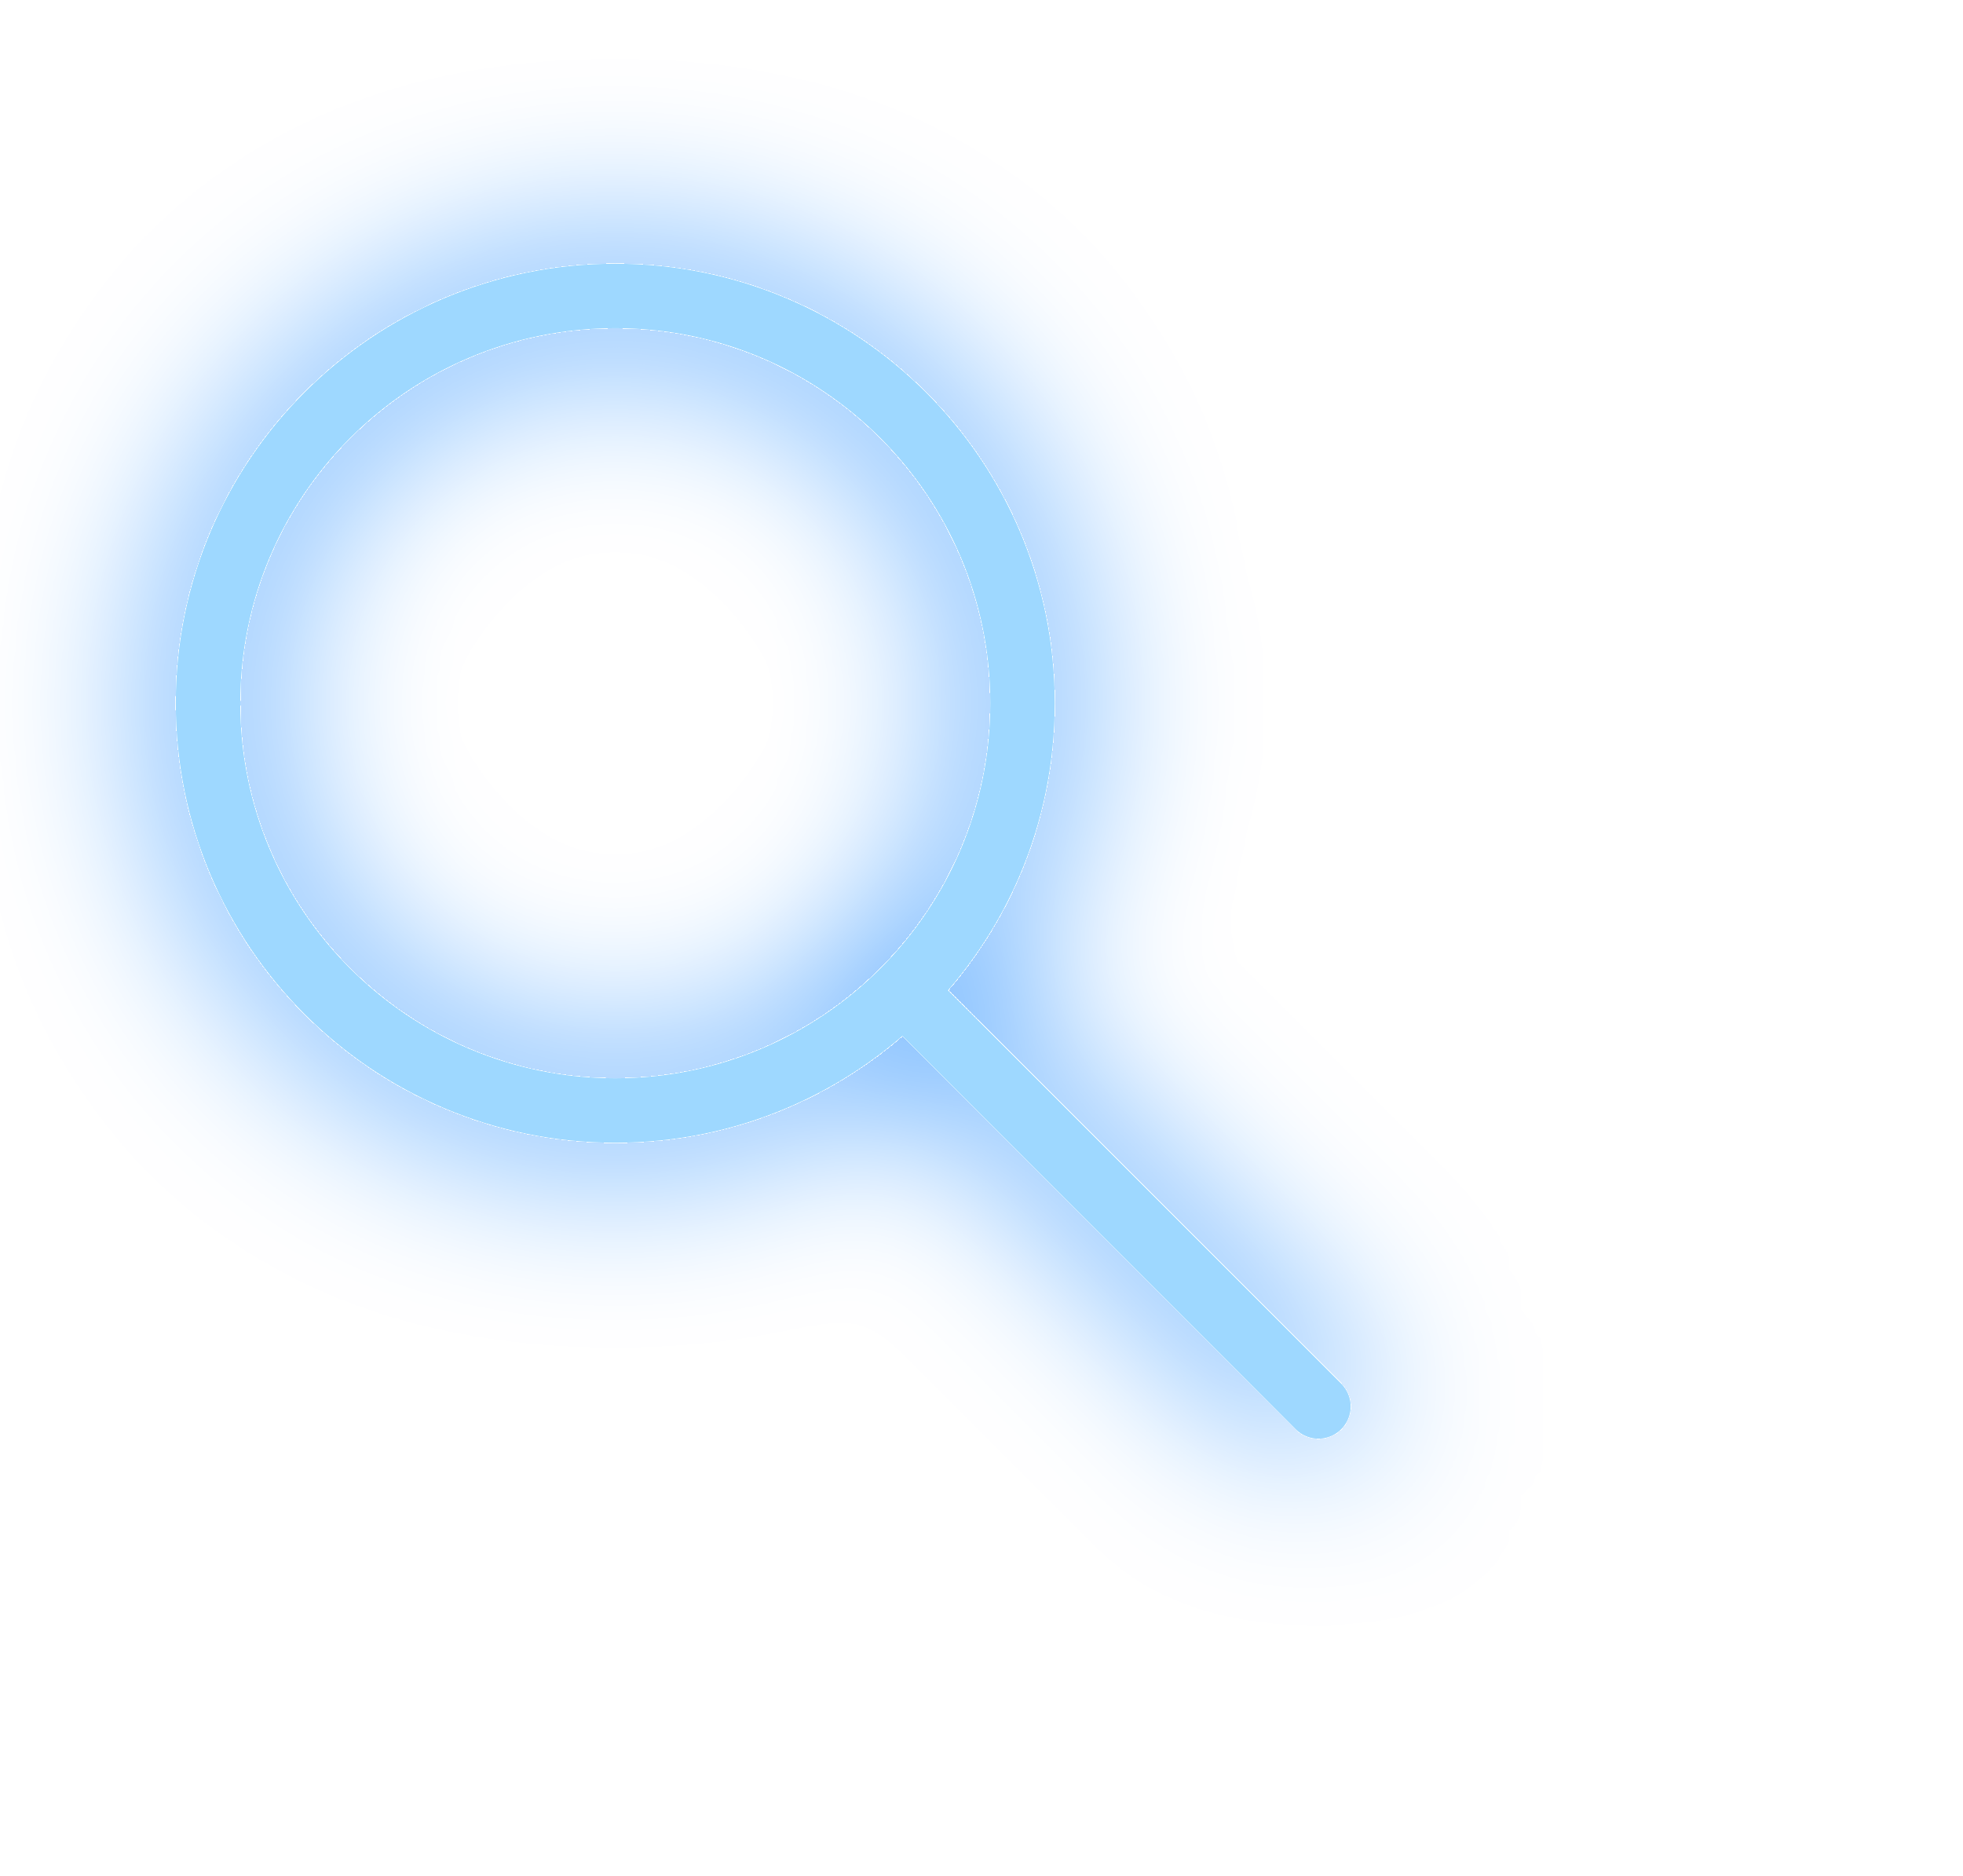
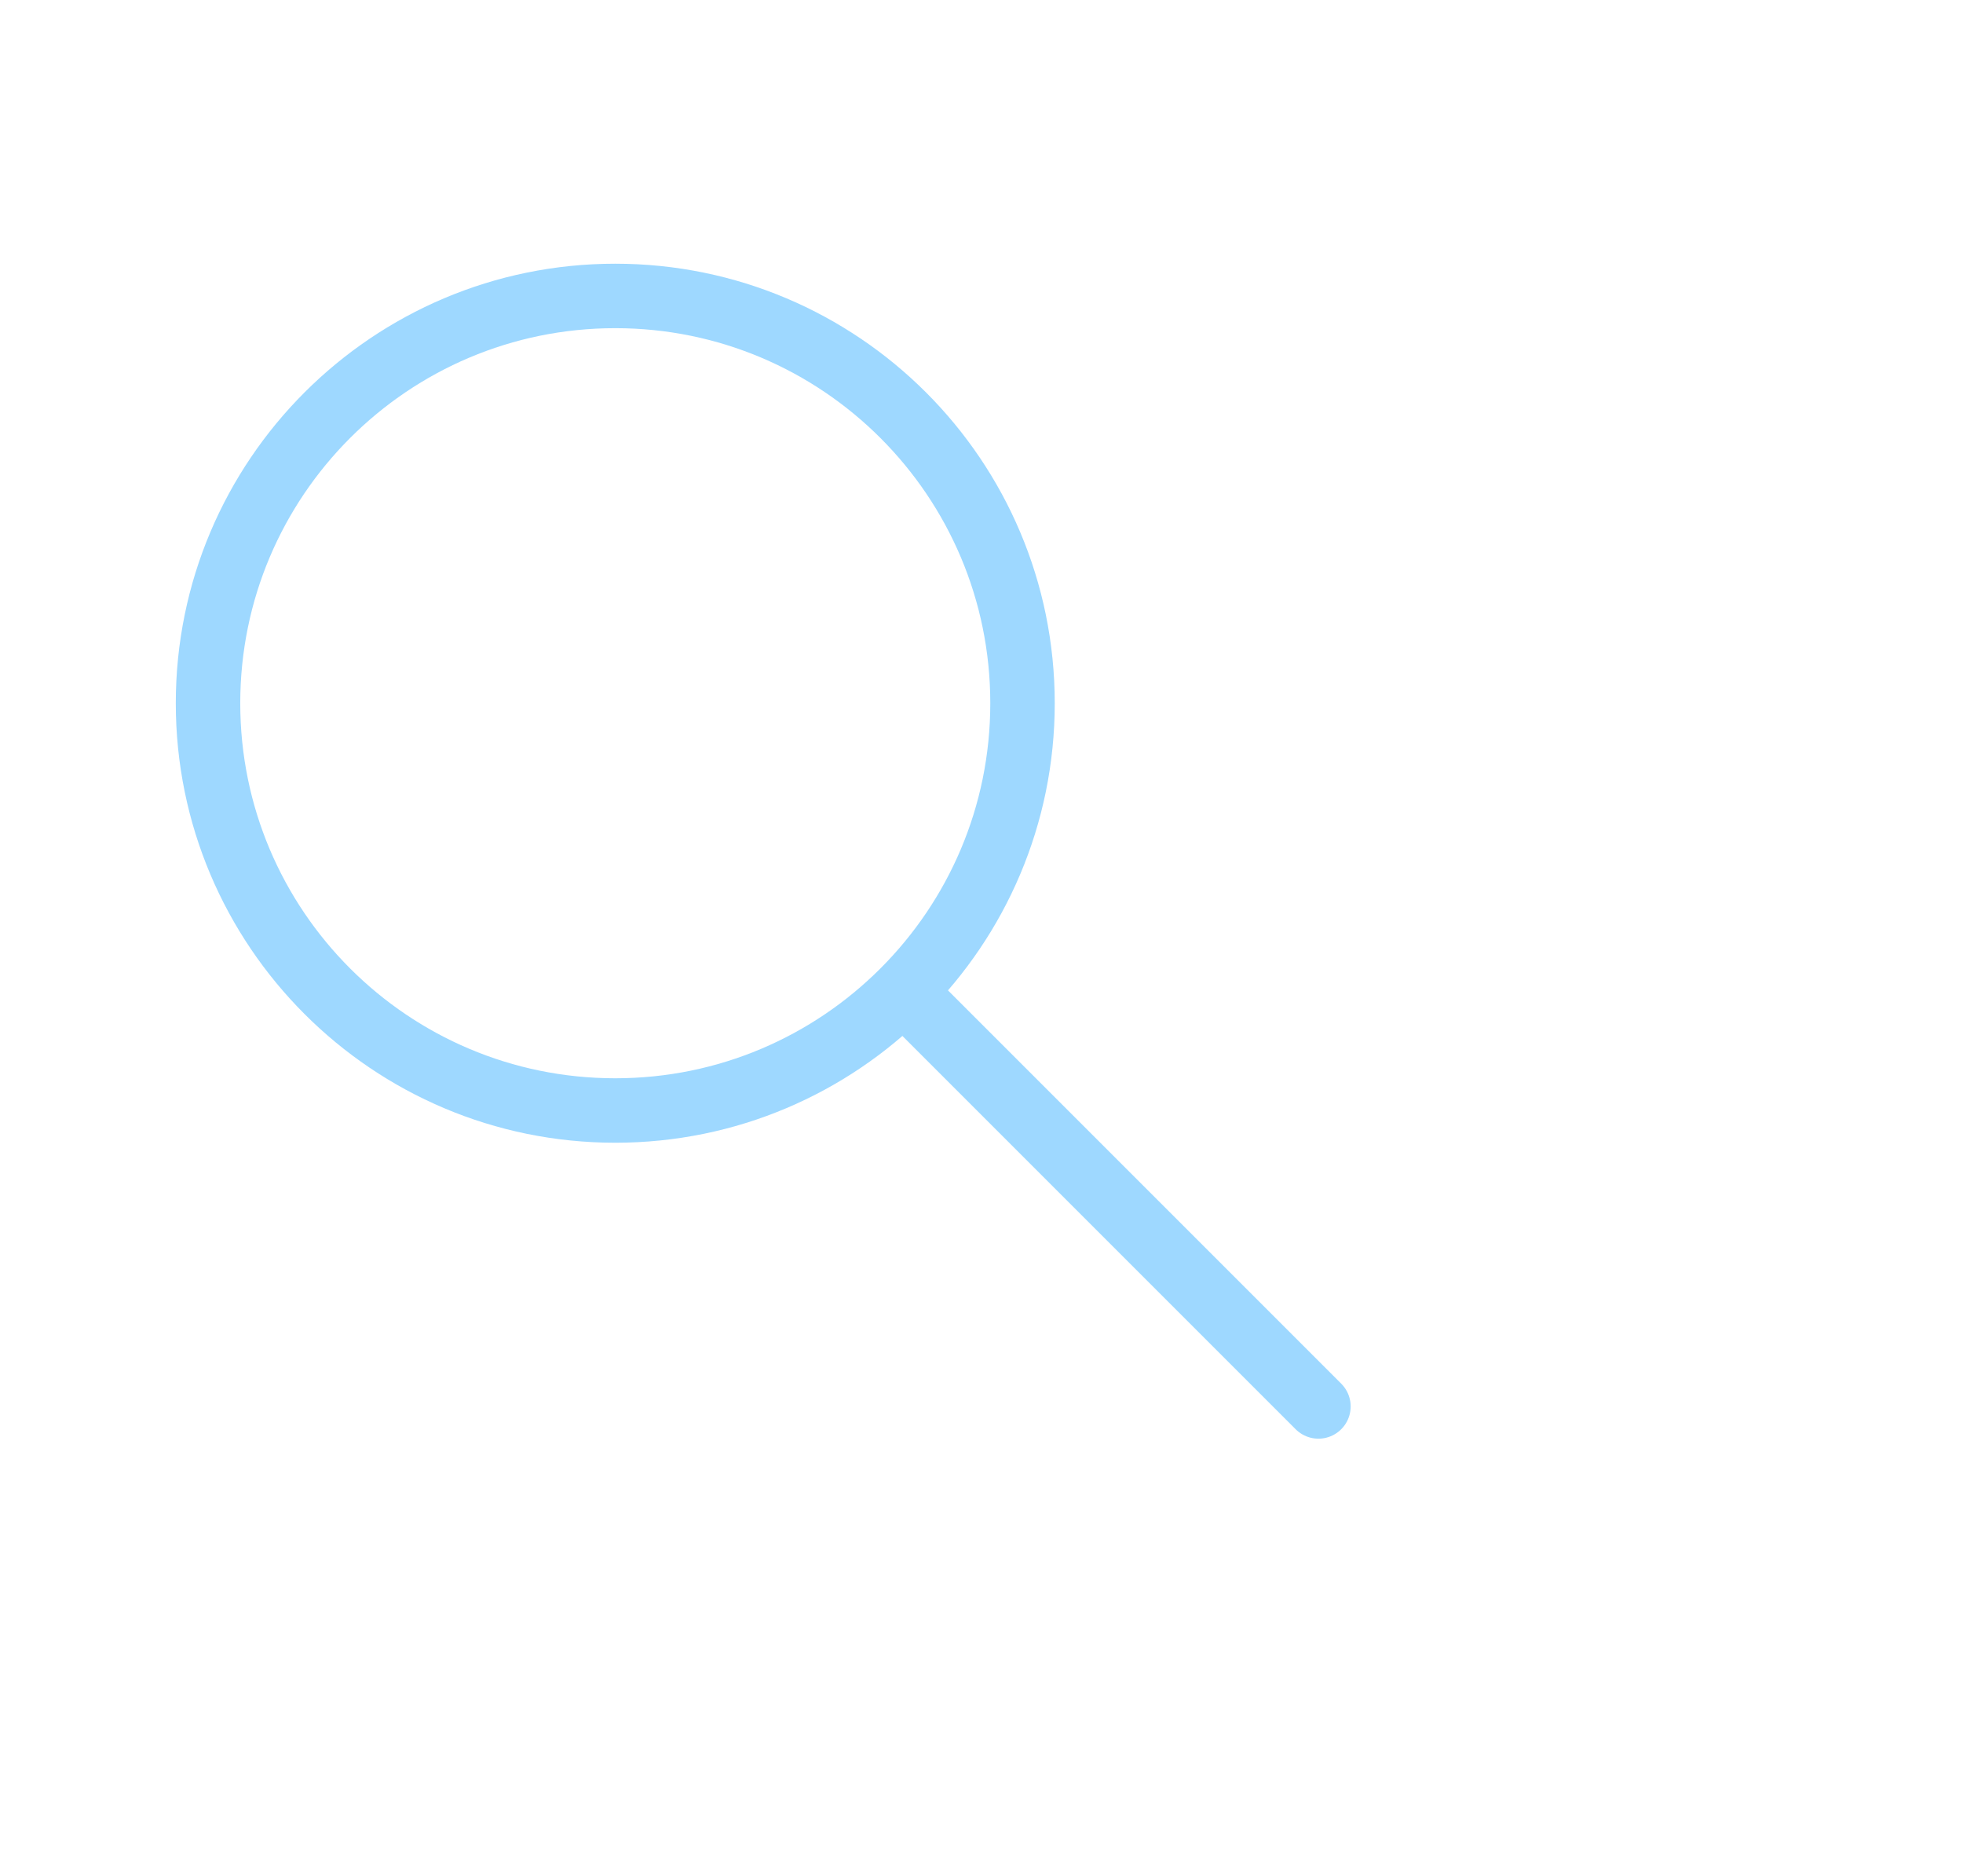
<svg xmlns="http://www.w3.org/2000/svg" preserveAspectRatio="none" overflow="visible" style="display: block;" width="67" height="64" viewBox="0 0 67 64" fill="none">
-   <g id="Ãcone da etapa" filter="url(#filter0_d_0_12)">
+   <g id="Ãcone da etapa">
    <path id="Cabo" d="M31 34L45 48" stroke-width="2.2" stroke-linecap="round" stroke="#9ED8FF" />
    <path id="Lente" d="M34.9 24C34.9 31.677 28.677 37.9 21 37.9C13.323 37.9 7.1 31.677 7.1 24C7.1 16.323 13.323 10.1 21 10.1C28.677 10.1 34.9 16.323 34.9 24Z" stroke-width="2.2" stroke="#9ED8FF" />
  </g>
-   <defs>
-     <filter id="filter0_d_0_12" x="-3" y="-6" width="76" height="76" filterUnits="userSpaceOnUse" color-interpolation-filters="sRGB">
-       <feFlood flood-opacity="0" result="BackgroundImageFix" />
-       <feColorMatrix in="SourceAlpha" type="matrix" values="0 0 0 0 0 0 0 0 0 0 0 0 0 0 0 0 0 0 127 0" result="hardAlpha" />
-       <feOffset />
-       <feGaussianBlur stdDeviation="3" />
-       <feComposite in2="hardAlpha" operator="out" />
-       <feColorMatrix type="matrix" values="0 0 0 0 0 0 0 0 0 0.482 0 0 0 0 1 0 0 0 1 0" />
-       <feBlend mode="normal" in2="BackgroundImageFix" result="effect1_dropShadow_0_12" />
-       <feBlend mode="normal" in="SourceGraphic" in2="effect1_dropShadow_0_12" result="shape" />
-     </filter>
-   </defs>
</svg>
